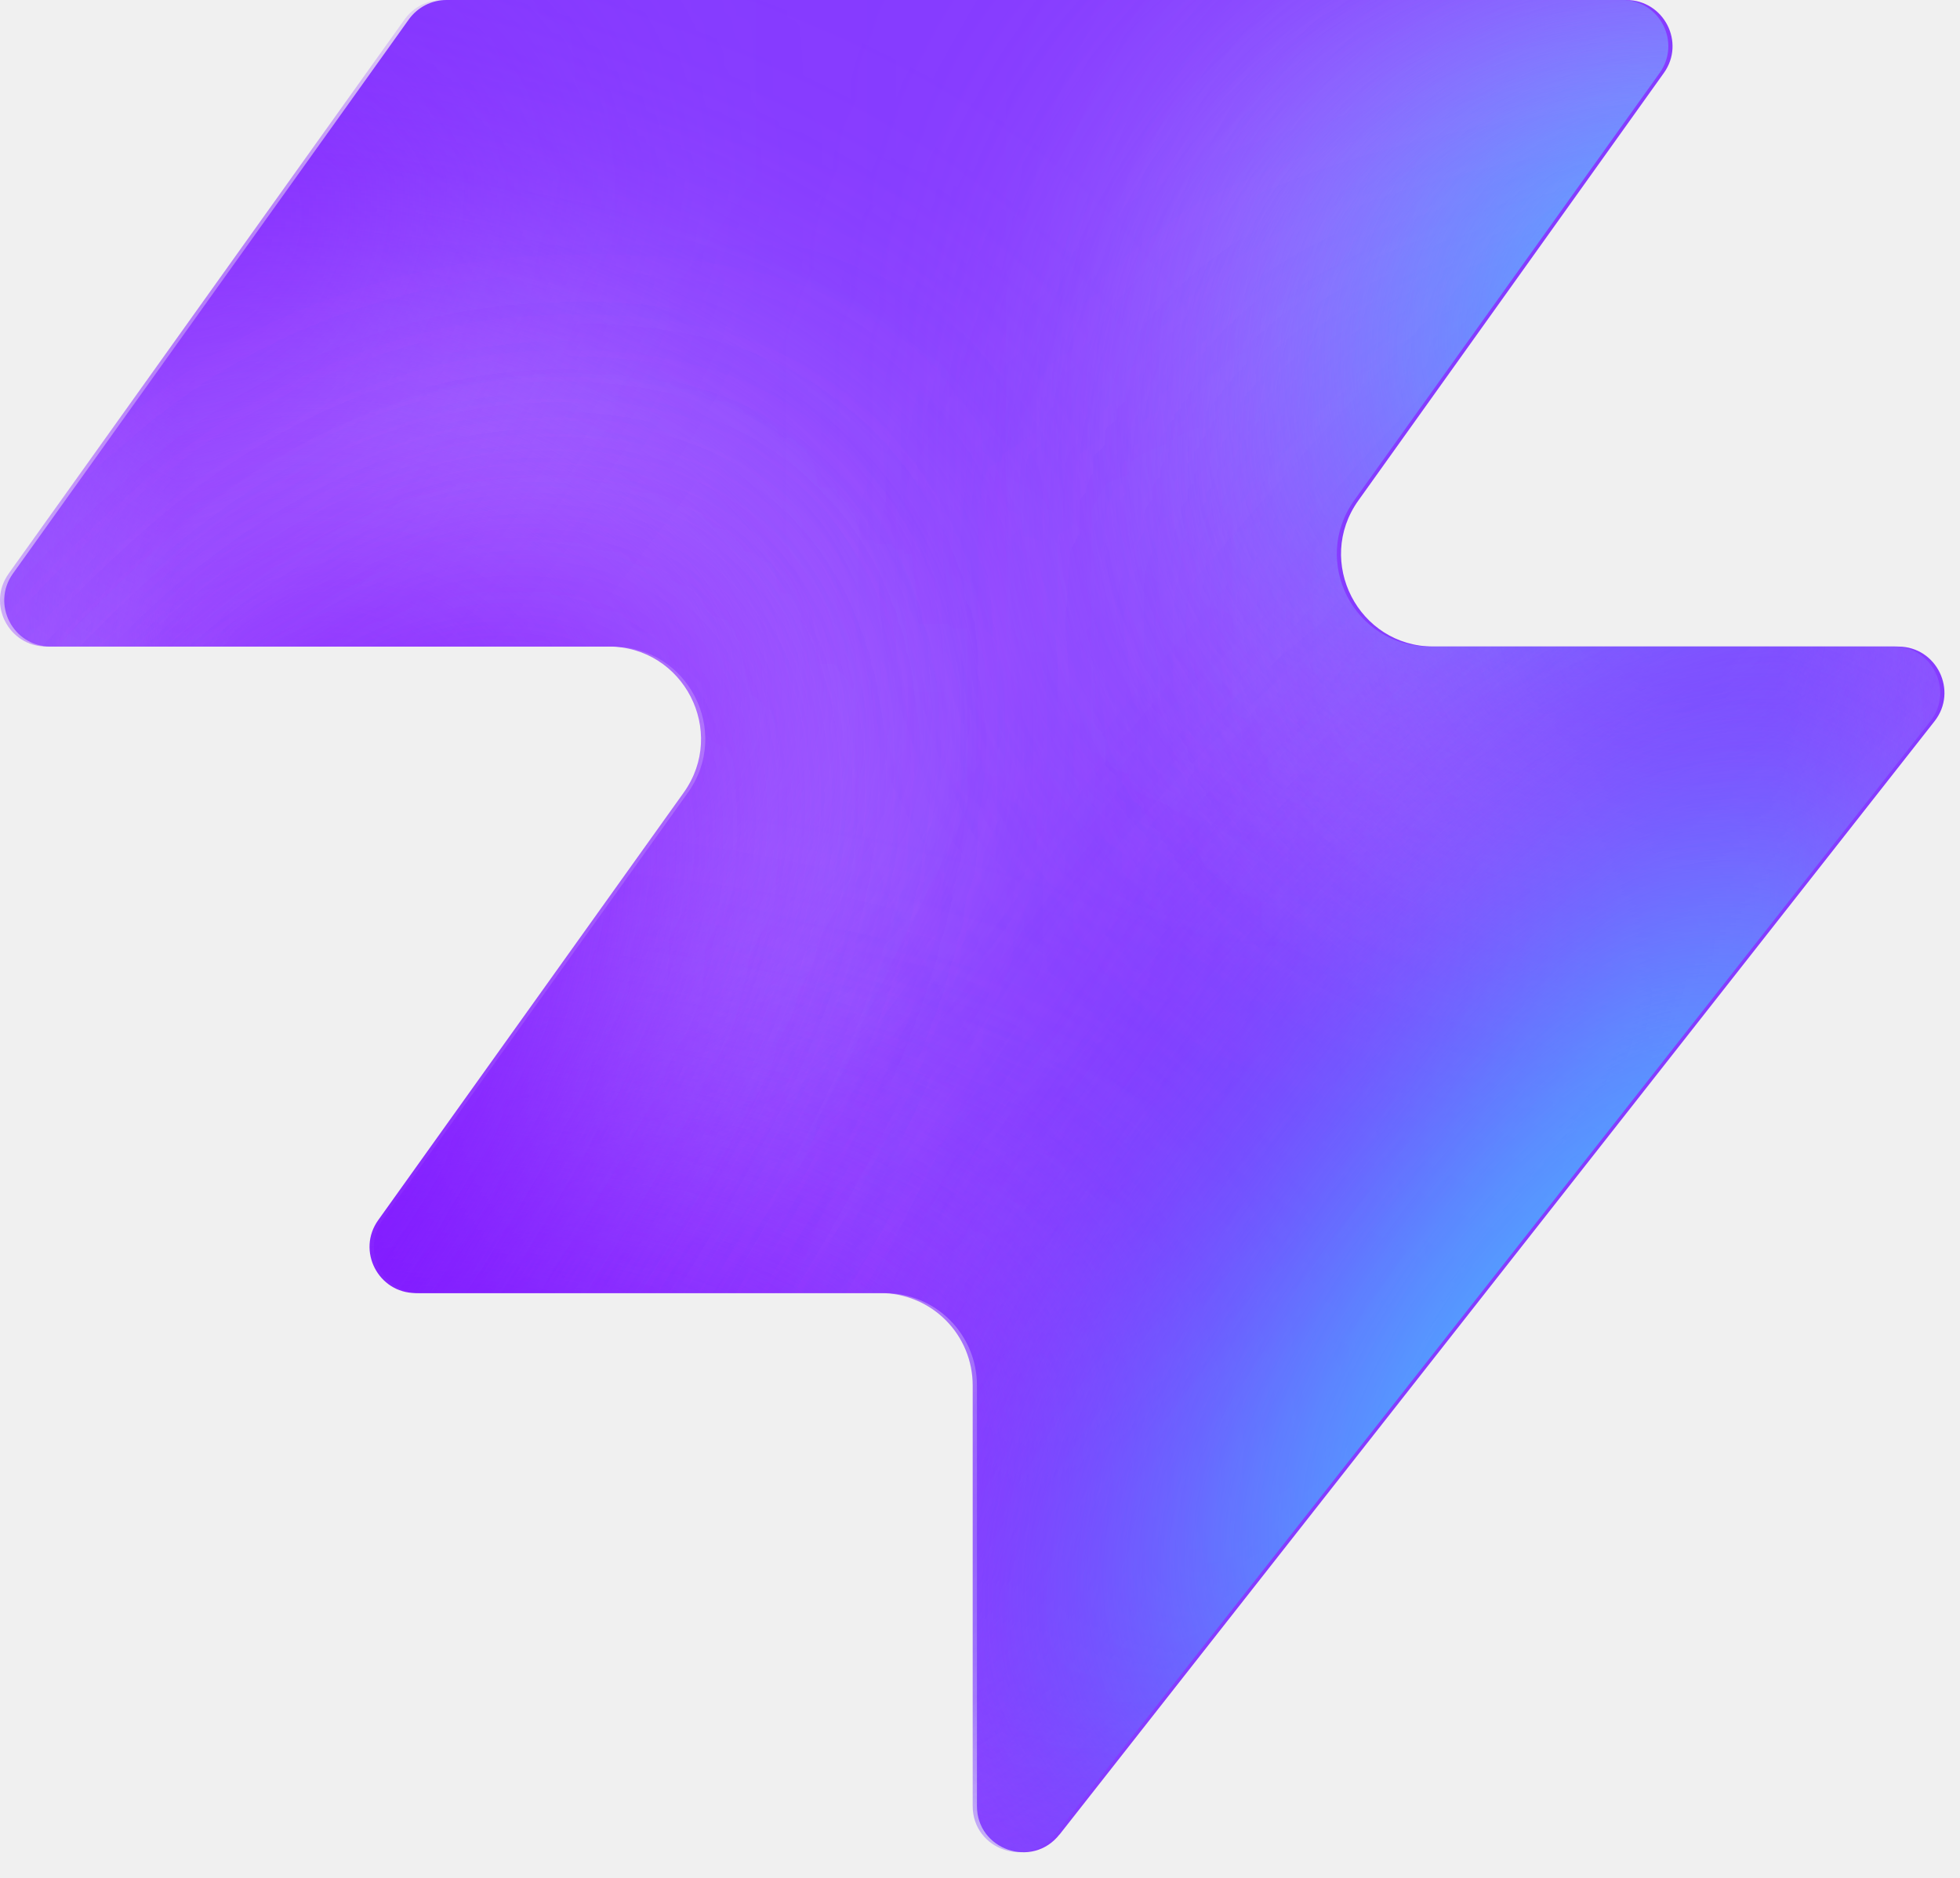
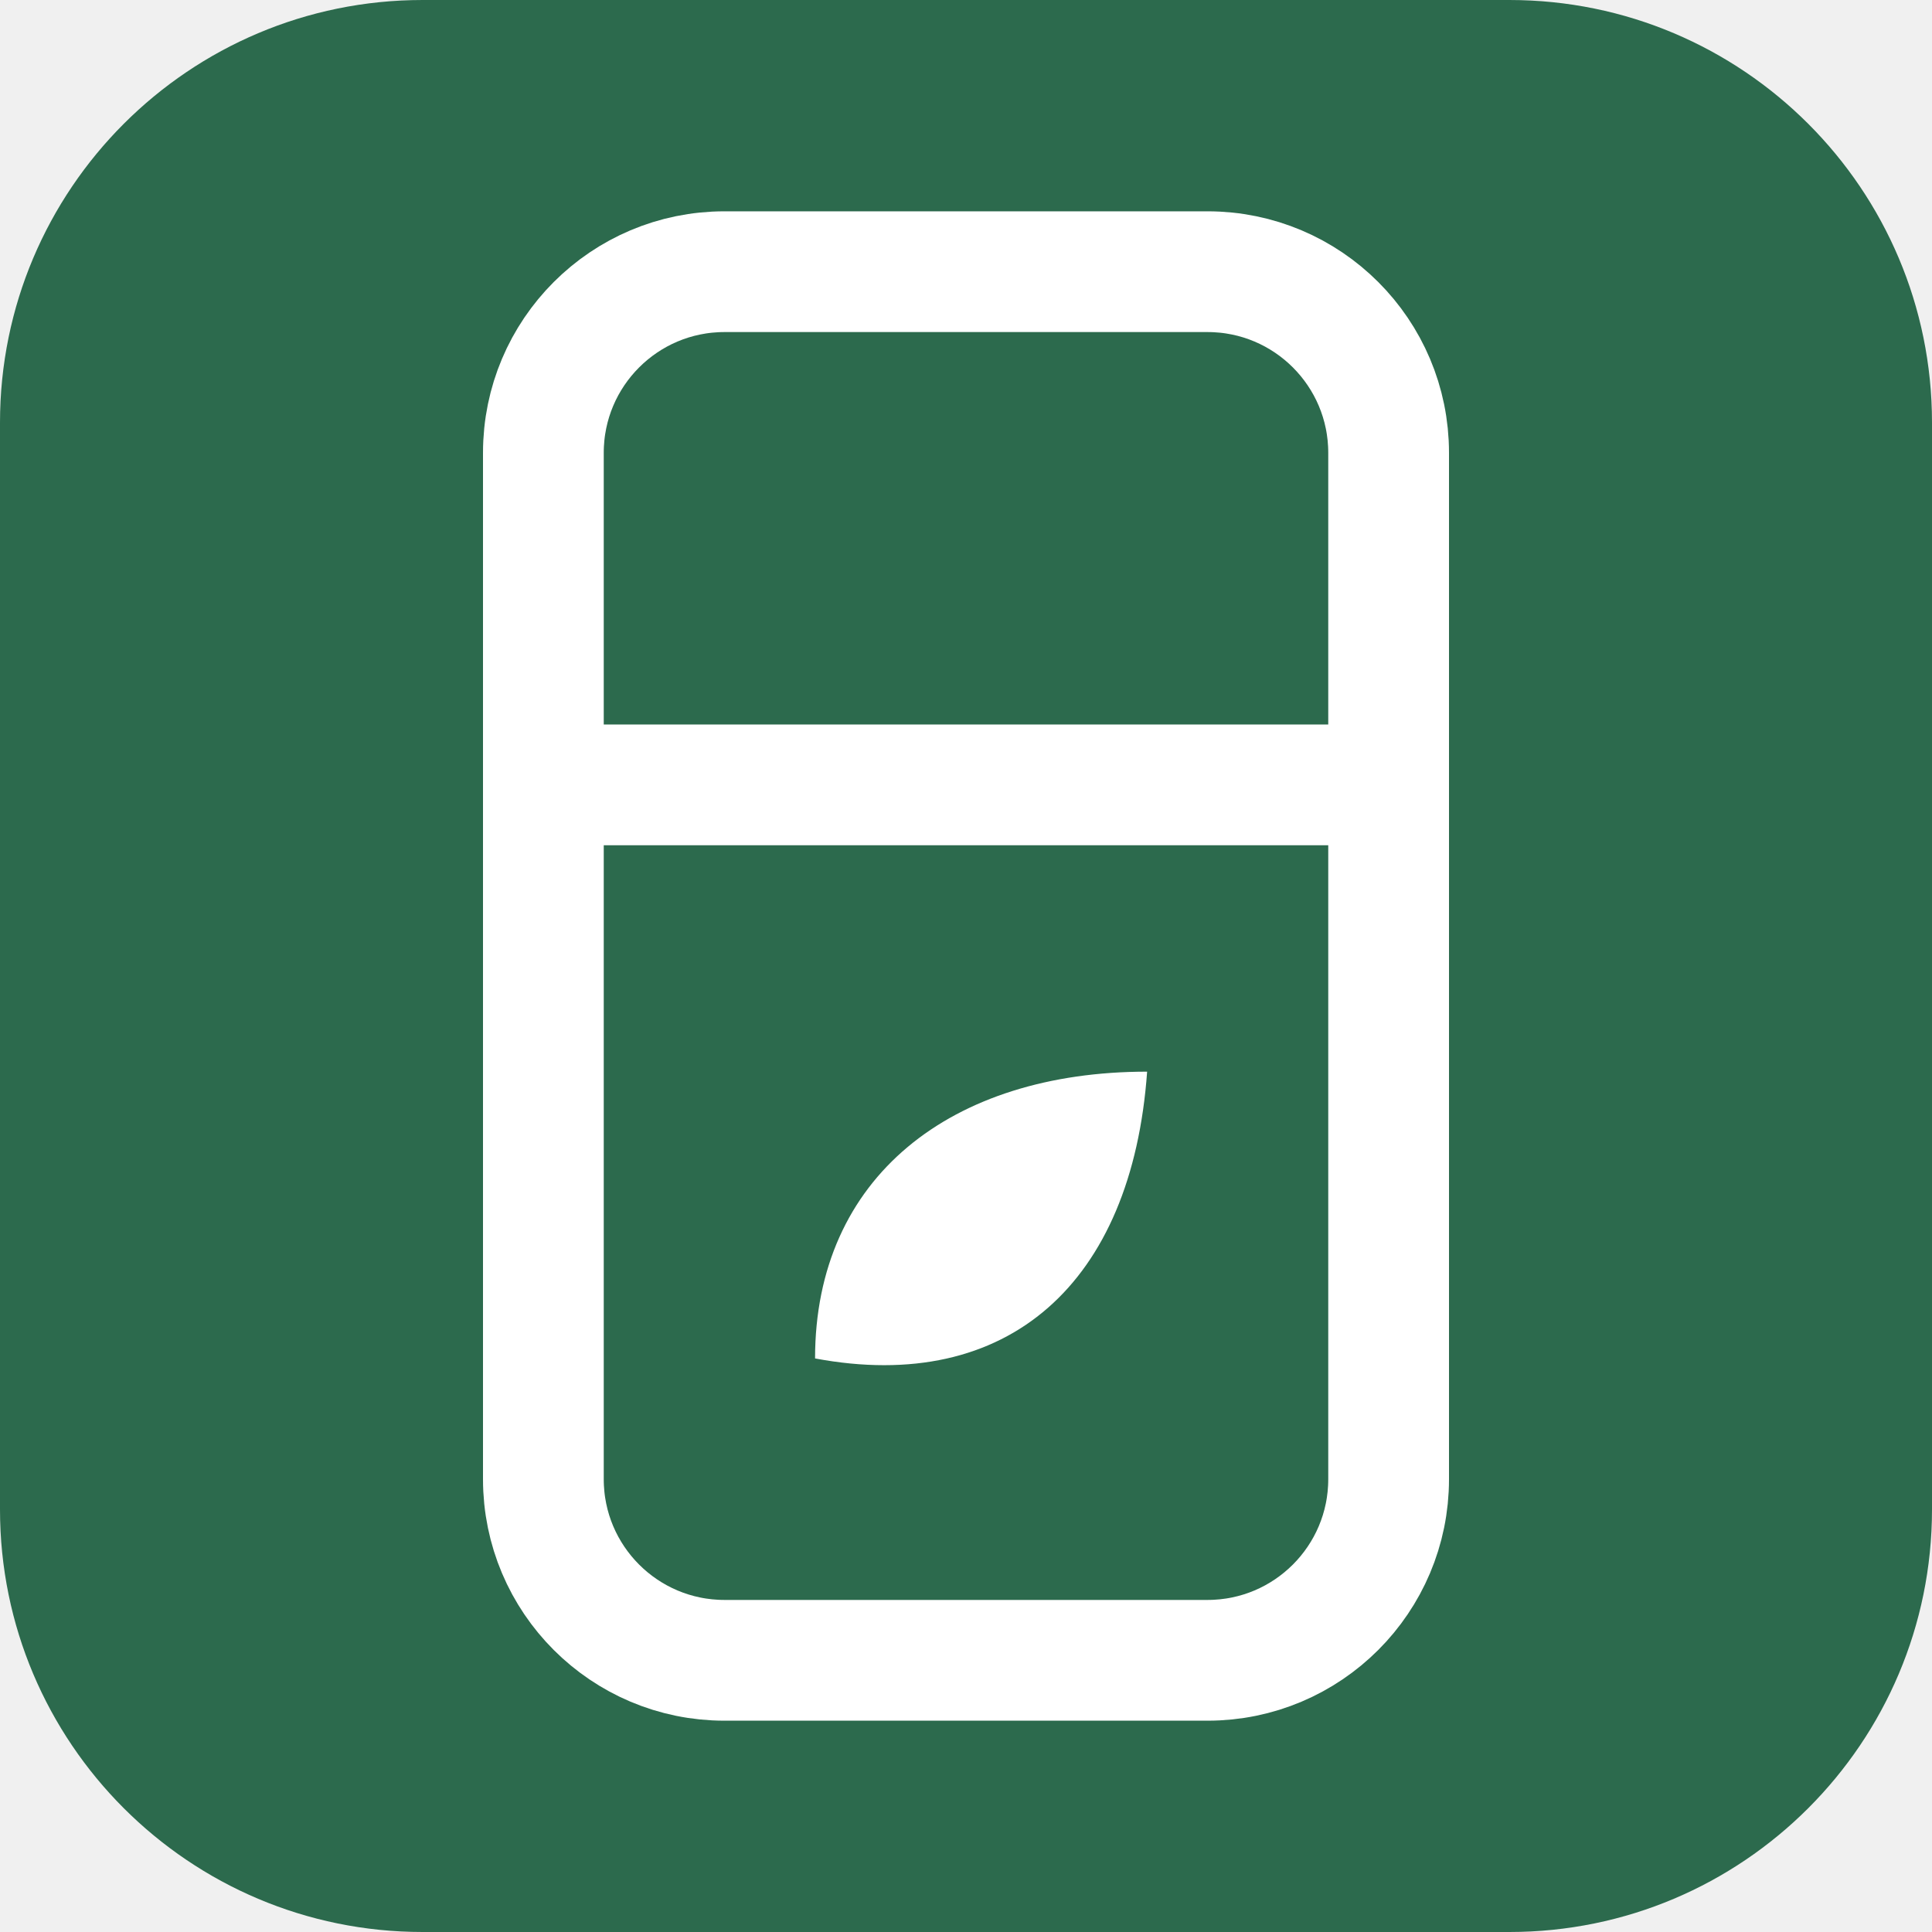
- <svg xmlns="http://www.w3.org/2000/svg" width="48" height="46" fill="none" viewBox="0 0 48 46">
-   <path fill="#863bff" d="M25.946 44.938c-.664.845-2.021.375-2.021-.698V33.937a2.26 2.26 0 0 0-2.262-2.262H10.287c-.92 0-1.456-1.04-.92-1.788l7.48-10.471c1.07-1.497 0-3.578-1.842-3.578H1.237c-.92 0-1.456-1.04-.92-1.788L10.013.474c.214-.297.556-.474.92-.474h28.894c.92 0 1.456 1.04.92 1.788l-7.48 10.471c-1.07 1.498 0 3.579 1.842 3.579h11.377c.943 0 1.473 1.088.89 1.83L25.947 44.94z" style="fill:#863bff;fill:color(display-p3 .525 .23 1);fill-opacity:1" />
-   <mask id="a" width="48" height="46" x="0" y="0" maskUnits="userSpaceOnUse" style="mask-type:alpha">
-     <path fill="#000" d="M25.842 44.938c-.664.844-2.021.375-2.021-.698V33.937a2.26 2.26 0 0 0-2.262-2.262H10.183c-.92 0-1.456-1.04-.92-1.788l7.48-10.471c1.07-1.498 0-3.579-1.842-3.579H1.133c-.92 0-1.456-1.04-.92-1.787L9.91.473c.214-.297.556-.474.92-.474h28.894c.92 0 1.456 1.04.92 1.788l-7.48 10.471c-1.07 1.498 0 3.578 1.842 3.578h11.377c.943 0 1.473 1.088.89 1.832L25.843 44.94z" style="fill:#000;fill-opacity:1" />
-   </mask>
-   <g mask="url(#a)">
-     <g filter="url(#b)">
-       <ellipse cx="5.508" cy="14.704" fill="#ede6ff" rx="5.508" ry="14.704" style="fill:#ede6ff;fill:color(display-p3 .927 .903 1);fill-opacity:1" transform="matrix(.00324 1 1 -.00324 -4.47 31.516)" />
-     </g>
-     <g filter="url(#c)">
-       <ellipse cx="10.399" cy="29.851" fill="#ede6ff" rx="10.399" ry="29.851" style="fill:#ede6ff;fill:color(display-p3 .927 .903 1);fill-opacity:1" transform="matrix(.00324 1 1 -.00324 -39.328 7.883)" />
-     </g>
-     <g filter="url(#d)">
-       <ellipse cx="5.508" cy="30.487" fill="#7e14ff" rx="5.508" ry="30.487" style="fill:#7e14ff;fill:color(display-p3 .492 .077 1);fill-opacity:1" transform="rotate(89.814 -25.913 -14.639)scale(1 -1)" />
-     </g>
-     <g filter="url(#e)">
-       <ellipse cx="5.508" cy="30.599" fill="#7e14ff" rx="5.508" ry="30.599" style="fill:#7e14ff;fill:color(display-p3 .492 .077 1);fill-opacity:1" transform="rotate(89.814 -32.644 -3.334)scale(1 -1)" />
-     </g>
-     <g filter="url(#f)">
-       <ellipse cx="5.508" cy="30.599" fill="#7e14ff" rx="5.508" ry="30.599" style="fill:#7e14ff;fill:color(display-p3 .492 .077 1);fill-opacity:1" transform="matrix(.00324 1 1 -.00324 -34.34 30.47)" />
-     </g>
-     <g filter="url(#g)">
-       <ellipse cx="14.072" cy="22.078" fill="#ede6ff" rx="14.072" ry="22.078" style="fill:#ede6ff;fill:color(display-p3 .927 .903 1);fill-opacity:1" transform="rotate(93.35 24.506 48.493)scale(-1 1)" />
-     </g>
-     <g filter="url(#h)">
-       <ellipse cx="3.47" cy="21.501" fill="#7e14ff" rx="3.47" ry="21.501" style="fill:#7e14ff;fill:color(display-p3 .492 .077 1);fill-opacity:1" transform="rotate(89.009 28.708 47.59)scale(-1 1)" />
-     </g>
-     <g filter="url(#i)">
-       <ellipse cx="3.47" cy="21.501" fill="#7e14ff" rx="3.47" ry="21.501" style="fill:#7e14ff;fill:color(display-p3 .492 .077 1);fill-opacity:1" transform="rotate(89.009 28.708 47.59)scale(-1 1)" />
-     </g>
-     <g filter="url(#j)">
-       <ellipse cx=".387" cy="8.972" fill="#7e14ff" rx="4.407" ry="29.108" style="fill:#7e14ff;fill:color(display-p3 .492 .077 1);fill-opacity:1" transform="rotate(39.51 .387 8.972)" />
-     </g>
-     <g filter="url(#k)">
-       <ellipse cx="47.523" cy="-6.092" fill="#7e14ff" rx="4.407" ry="29.108" style="fill:#7e14ff;fill:color(display-p3 .492 .077 1);fill-opacity:1" transform="rotate(37.892 47.523 -6.092)" />
-     </g>
-     <g filter="url(#l)">
-       <ellipse cx="41.412" cy="6.333" fill="#47bfff" rx="5.971" ry="9.665" style="fill:#47bfff;fill:color(display-p3 .28 .748 1);fill-opacity:1" transform="rotate(37.892 41.412 6.333)" />
-     </g>
-     <g filter="url(#m)">
-       <ellipse cx="-1.879" cy="38.332" fill="#7e14ff" rx="4.407" ry="29.108" style="fill:#7e14ff;fill:color(display-p3 .492 .077 1);fill-opacity:1" transform="rotate(37.892 -1.88 38.332)" />
-     </g>
-     <g filter="url(#n)">
-       <ellipse cx="-1.879" cy="38.332" fill="#7e14ff" rx="4.407" ry="29.108" style="fill:#7e14ff;fill:color(display-p3 .492 .077 1);fill-opacity:1" transform="rotate(37.892 -1.88 38.332)" />
-     </g>
-     <g filter="url(#o)">
-       <ellipse cx="35.651" cy="29.907" fill="#7e14ff" rx="4.407" ry="29.108" style="fill:#7e14ff;fill:color(display-p3 .492 .077 1);fill-opacity:1" transform="rotate(37.892 35.651 29.907)" />
-     </g>
-     <g filter="url(#p)">
-       <ellipse cx="38.418" cy="32.4" fill="#47bfff" rx="5.971" ry="15.297" style="fill:#47bfff;fill:color(display-p3 .28 .748 1);fill-opacity:1" transform="rotate(37.892 38.418 32.4)" />
-     </g>
-   </g>
-   <defs>
-     <filter id="b" width="60.045" height="41.654" x="-19.77" y="16.149" color-interpolation-filters="sRGB" filterUnits="userSpaceOnUse">
-       <feFlood flood-opacity="0" result="BackgroundImageFix" />
-       <feBlend in="SourceGraphic" in2="BackgroundImageFix" result="shape" />
-       <feGaussianBlur result="effect1_foregroundBlur_2002_17158" stdDeviation="7.659" />
-     </filter>
-     <filter id="c" width="90.34" height="51.437" x="-54.613" y="-7.533" color-interpolation-filters="sRGB" filterUnits="userSpaceOnUse">
-       <feFlood flood-opacity="0" result="BackgroundImageFix" />
-       <feBlend in="SourceGraphic" in2="BackgroundImageFix" result="shape" />
-       <feGaussianBlur result="effect1_foregroundBlur_2002_17158" stdDeviation="7.659" />
-     </filter>
-     <filter id="d" width="79.355" height="29.4" x="-49.64" y="2.03" color-interpolation-filters="sRGB" filterUnits="userSpaceOnUse">
-       <feFlood flood-opacity="0" result="BackgroundImageFix" />
-       <feBlend in="SourceGraphic" in2="BackgroundImageFix" result="shape" />
-       <feGaussianBlur result="effect1_foregroundBlur_2002_17158" stdDeviation="4.596" />
-     </filter>
-     <filter id="e" width="79.579" height="29.4" x="-45.045" y="20.029" color-interpolation-filters="sRGB" filterUnits="userSpaceOnUse">
-       <feFlood flood-opacity="0" result="BackgroundImageFix" />
-       <feBlend in="SourceGraphic" in2="BackgroundImageFix" result="shape" />
-       <feGaussianBlur result="effect1_foregroundBlur_2002_17158" stdDeviation="4.596" />
-     </filter>
-     <filter id="f" width="79.579" height="29.4" x="-43.513" y="21.178" color-interpolation-filters="sRGB" filterUnits="userSpaceOnUse">
-       <feFlood flood-opacity="0" result="BackgroundImageFix" />
-       <feBlend in="SourceGraphic" in2="BackgroundImageFix" result="shape" />
-       <feGaussianBlur result="effect1_foregroundBlur_2002_17158" stdDeviation="4.596" />
-     </filter>
-     <filter id="g" width="74.749" height="58.852" x="15.756" y="-17.901" color-interpolation-filters="sRGB" filterUnits="userSpaceOnUse">
-       <feFlood flood-opacity="0" result="BackgroundImageFix" />
-       <feBlend in="SourceGraphic" in2="BackgroundImageFix" result="shape" />
-       <feGaussianBlur result="effect1_foregroundBlur_2002_17158" stdDeviation="7.659" />
-     </filter>
-     <filter id="h" width="61.377" height="25.362" x="23.548" y="2.284" color-interpolation-filters="sRGB" filterUnits="userSpaceOnUse">
-       <feFlood flood-opacity="0" result="BackgroundImageFix" />
-       <feBlend in="SourceGraphic" in2="BackgroundImageFix" result="shape" />
-       <feGaussianBlur result="effect1_foregroundBlur_2002_17158" stdDeviation="4.596" />
-     </filter>
-     <filter id="i" width="61.377" height="25.362" x="23.548" y="2.284" color-interpolation-filters="sRGB" filterUnits="userSpaceOnUse">
-       <feFlood flood-opacity="0" result="BackgroundImageFix" />
-       <feBlend in="SourceGraphic" in2="BackgroundImageFix" result="shape" />
-       <feGaussianBlur result="effect1_foregroundBlur_2002_17158" stdDeviation="4.596" />
-     </filter>
-     <filter id="j" width="56.045" height="63.649" x="-27.636" y="-22.853" color-interpolation-filters="sRGB" filterUnits="userSpaceOnUse">
-       <feFlood flood-opacity="0" result="BackgroundImageFix" />
-       <feBlend in="SourceGraphic" in2="BackgroundImageFix" result="shape" />
-       <feGaussianBlur result="effect1_foregroundBlur_2002_17158" stdDeviation="4.596" />
-     </filter>
-     <filter id="k" width="54.814" height="64.646" x="20.116" y="-38.415" color-interpolation-filters="sRGB" filterUnits="userSpaceOnUse">
-       <feFlood flood-opacity="0" result="BackgroundImageFix" />
-       <feBlend in="SourceGraphic" in2="BackgroundImageFix" result="shape" />
-       <feGaussianBlur result="effect1_foregroundBlur_2002_17158" stdDeviation="4.596" />
-     </filter>
-     <filter id="l" width="33.541" height="35.313" x="24.641" y="-11.323" color-interpolation-filters="sRGB" filterUnits="userSpaceOnUse">
-       <feFlood flood-opacity="0" result="BackgroundImageFix" />
-       <feBlend in="SourceGraphic" in2="BackgroundImageFix" result="shape" />
-       <feGaussianBlur result="effect1_foregroundBlur_2002_17158" stdDeviation="4.596" />
-     </filter>
-     <filter id="m" width="54.814" height="64.646" x="-29.286" y="6.009" color-interpolation-filters="sRGB" filterUnits="userSpaceOnUse">
-       <feFlood flood-opacity="0" result="BackgroundImageFix" />
-       <feBlend in="SourceGraphic" in2="BackgroundImageFix" result="shape" />
-       <feGaussianBlur result="effect1_foregroundBlur_2002_17158" stdDeviation="4.596" />
-     </filter>
-     <filter id="n" width="54.814" height="64.646" x="-29.286" y="6.009" color-interpolation-filters="sRGB" filterUnits="userSpaceOnUse">
-       <feFlood flood-opacity="0" result="BackgroundImageFix" />
-       <feBlend in="SourceGraphic" in2="BackgroundImageFix" result="shape" />
-       <feGaussianBlur result="effect1_foregroundBlur_2002_17158" stdDeviation="4.596" />
-     </filter>
-     <filter id="o" width="54.814" height="64.646" x="8.244" y="-2.416" color-interpolation-filters="sRGB" filterUnits="userSpaceOnUse">
-       <feFlood flood-opacity="0" result="BackgroundImageFix" />
-       <feBlend in="SourceGraphic" in2="BackgroundImageFix" result="shape" />
-       <feGaussianBlur result="effect1_foregroundBlur_2002_17158" stdDeviation="4.596" />
-     </filter>
-     <filter id="p" width="39.409" height="43.623" x="18.713" y="10.588" color-interpolation-filters="sRGB" filterUnits="userSpaceOnUse">
-       <feFlood flood-opacity="0" result="BackgroundImageFix" />
-       <feBlend in="SourceGraphic" in2="BackgroundImageFix" result="shape" />
-       <feGaussianBlur result="effect1_foregroundBlur_2002_17158" stdDeviation="4.596" />
-     </filter>
-   </defs>
+ <svg xmlns="http://www.w3.org/2000/svg" viewBox="0 0 64 64">
+   <rect width="64" height="64" rx="14" fill="#2c6a4d" />
+   <rect x="18" y="9" width="28" height="46" rx="6" fill="none" stroke="#fff" stroke-width="4" />
+   <path d="M18 26h28" stroke="#fff" stroke-width="4" />
+   <path d="M27 45c0-6 4.5-9.5 11-9.5-.5 7-4.6 10.7-11 9.5Z" fill="#fff" />
</svg>
